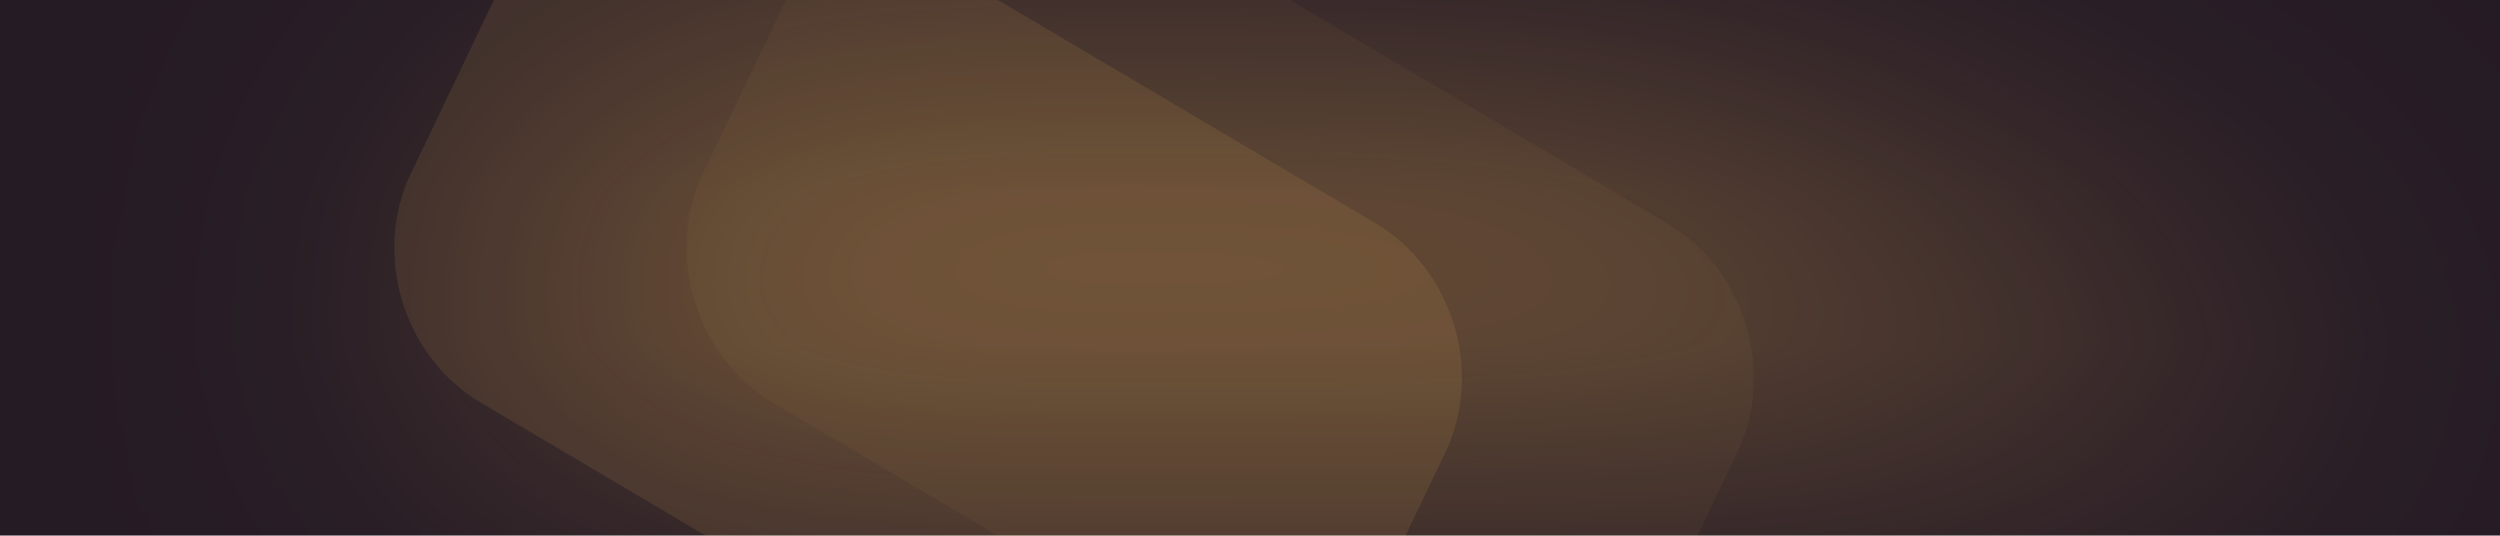
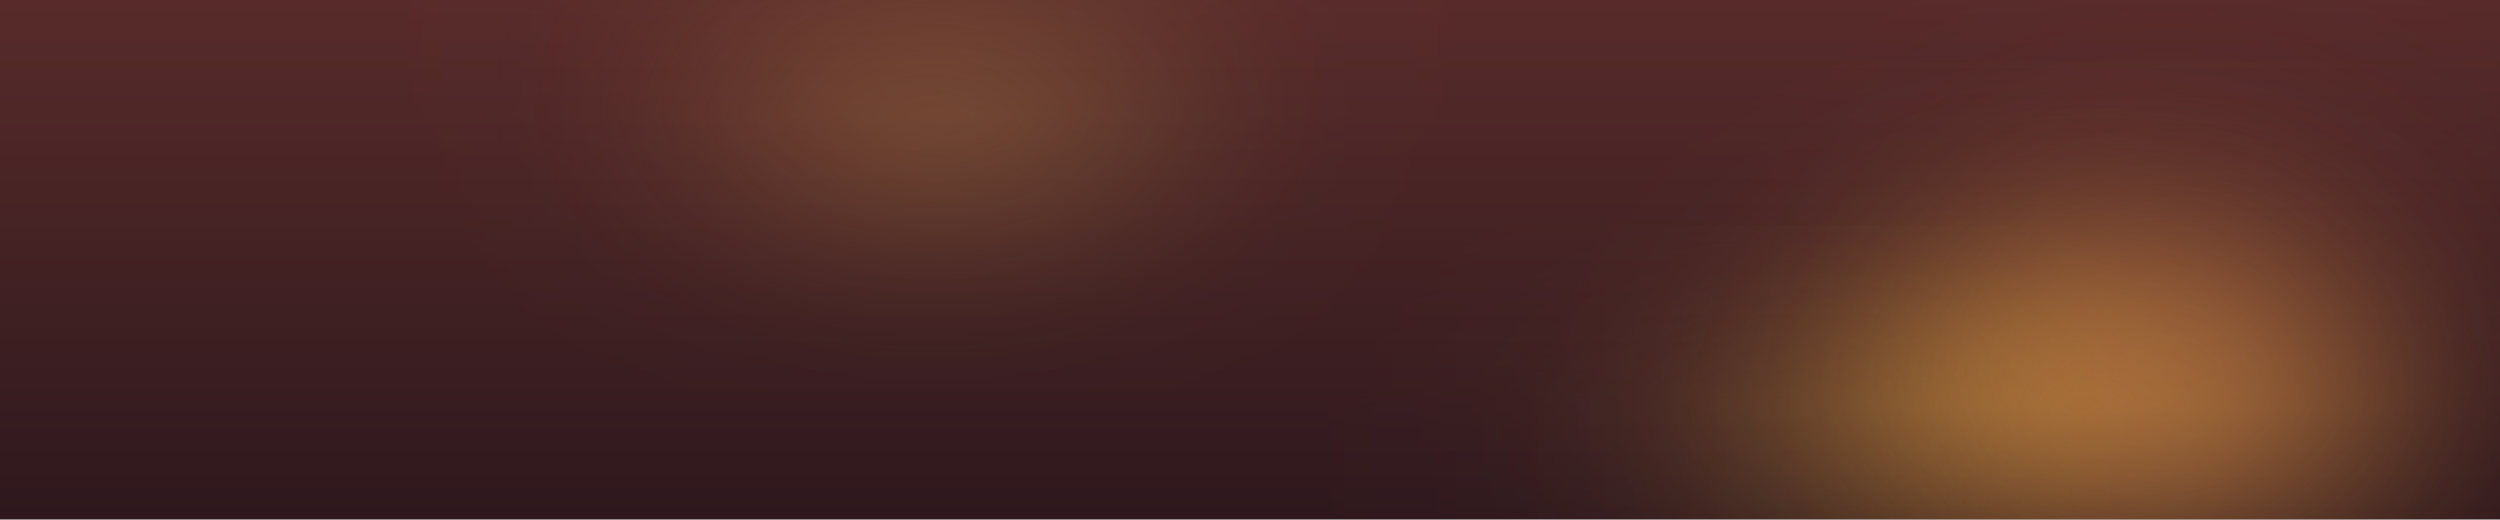
- <svg xmlns="http://www.w3.org/2000/svg" width="1232" height="264" fill="none">
-   <g clip-path="url(#a)" filter="url(#b)">
-     <path fill="#251B25" d="M0 0h1232v264H0z" />
-     <g opacity=".3" filter="url(#c)">
-       <rect width="843.829" height="488.051" rx="80" transform="matrix(.86079 .50897 -.43136 .90218 427 -208)" fill="#FFBE5C" />
+ <svg xmlns="http://www.w3.org/2000/svg" width="1232" height="256" fill="none">
+   <g clip-path="url(#a)">
+     <path fill="url(#b)" d="M0 0h1232v256H0z" />
+     <g filter="url(#c)">
+       <circle cx="1030.6" cy="313.38" r="162.603" fill="#F8BA42" />
    </g>
-     <rect opacity=".2" width="521.191" height="301.688" rx="80" transform="matrix(.86079 .50897 -.43136 .90218 442.016 -114.504)" fill="#FFBE5C" fill-opacity=".2" />
    <g filter="url(#d)">
-       <rect width="521.191" height="301.688" rx="80" transform="matrix(.86079 .50897 -.43136 .90218 298.137 -114.504)" fill="#FFBE5C" fill-opacity=".1" />
+       <ellipse cx="878.5" cy="312" rx="162.5" ry="81" fill="#FFBE5C" />
+     </g>
+     <g filter="url(#e)">
+       <path d="m1068.76 107 141.72 245.468H927.04L1068.76 107z" fill="#BB604D" />
+     </g>
+     <g opacity=".6" filter="url(#f)">
+       <circle cx="456.603" cy="-89.62" r="162.603" fill="url(#g)" />
    </g>
  </g>
  <defs>
-     <filter id="b" x="-120" y="-120" width="1472" height="504" filterUnits="userSpaceOnUse" color-interpolation-filters="sRGB">
-       <feFlood flood-opacity="0" result="BackgroundImageFix" />
-       <feGaussianBlur in="BackgroundImageFix" stdDeviation="60" />
-       <feComposite in2="SourceAlpha" operator="in" result="effect1_backgroundBlur_941_137854" />
-       <feBlend in="SourceGraphic" in2="effect1_backgroundBlur_941_137854" result="shape" />
-     </filter>
-     <filter id="c" x="42.801" y="-377.99" width="1284.23" height="1209.77" filterUnits="userSpaceOnUse" color-interpolation-filters="sRGB">
+     <filter id="c" x="748" y="30.777" width="565.205" height="565.205" filterUnits="userSpaceOnUse" color-interpolation-filters="sRGB">
      <feFlood flood-opacity="0" result="BackgroundImageFix" />
      <feBlend in="SourceGraphic" in2="BackgroundImageFix" result="shape" />
-       <feGaussianBlur stdDeviation="100" result="effect1_foregroundBlur_941_137854" />
+       <feGaussianBlur stdDeviation="60" result="effect1_foregroundBlur_1085_152282" />
    </filter>
-     <filter id="d" x="134.328" y="-144.494" width="646.113" height="597.426" filterUnits="userSpaceOnUse" color-interpolation-filters="sRGB">
+     <filter id="d" x="596" y="111" width="565" height="402" filterUnits="userSpaceOnUse" color-interpolation-filters="sRGB">
      <feFlood flood-opacity="0" result="BackgroundImageFix" />
-       <feGaussianBlur in="BackgroundImageFix" stdDeviation="30" />
-       <feComposite in2="SourceAlpha" operator="in" result="effect1_backgroundBlur_941_137854" />
-       <feBlend in="SourceGraphic" in2="effect1_backgroundBlur_941_137854" result="shape" />
+       <feBlend in="SourceGraphic" in2="BackgroundImageFix" result="shape" />
+       <feGaussianBlur stdDeviation="60" result="effect1_foregroundBlur_1085_152282" />
    </filter>
+     <filter id="e" x="777.041" y="-43" width="583.442" height="545.468" filterUnits="userSpaceOnUse" color-interpolation-filters="sRGB">
+       <feFlood flood-opacity="0" result="BackgroundImageFix" />
+       <feBlend in="SourceGraphic" in2="BackgroundImageFix" result="shape" />
+       <feGaussianBlur stdDeviation="75" result="effect1_foregroundBlur_1085_152282" />
+     </filter>
+     <filter id="f" x="174" y="-372.223" width="565.206" height="565.205" filterUnits="userSpaceOnUse" color-interpolation-filters="sRGB">
+       <feFlood flood-opacity="0" result="BackgroundImageFix" />
+       <feBlend in="SourceGraphic" in2="BackgroundImageFix" result="shape" />
+       <feGaussianBlur stdDeviation="60" result="effect1_foregroundBlur_1085_152282" />
+     </filter>
+     <radialGradient id="g" cx="0" cy="0" r="1" gradientUnits="userSpaceOnUse" gradientTransform="matrix(-30.58809 -150.547 148.3812 -30.14805 391.624 -73.428)">
+       <stop offset=".255" stop-color="#E46A44" />
+       <stop offset="1" stop-color="#FFD466" />
+     </radialGradient>
+     <linearGradient id="b" x1="616" y1="0" x2="616" y2="256" gradientUnits="userSpaceOnUse">
+       <stop stop-color="#582B2A" />
+       <stop offset="1" stop-color="#2E181D" />
+     </linearGradient>
    <clipPath id="a">
-       <path fill="#fff" d="M0 0h1232v264H0z" />
+       <path fill="#fff" d="M0 0h1232v256H0z" />
    </clipPath>
  </defs>
</svg>
